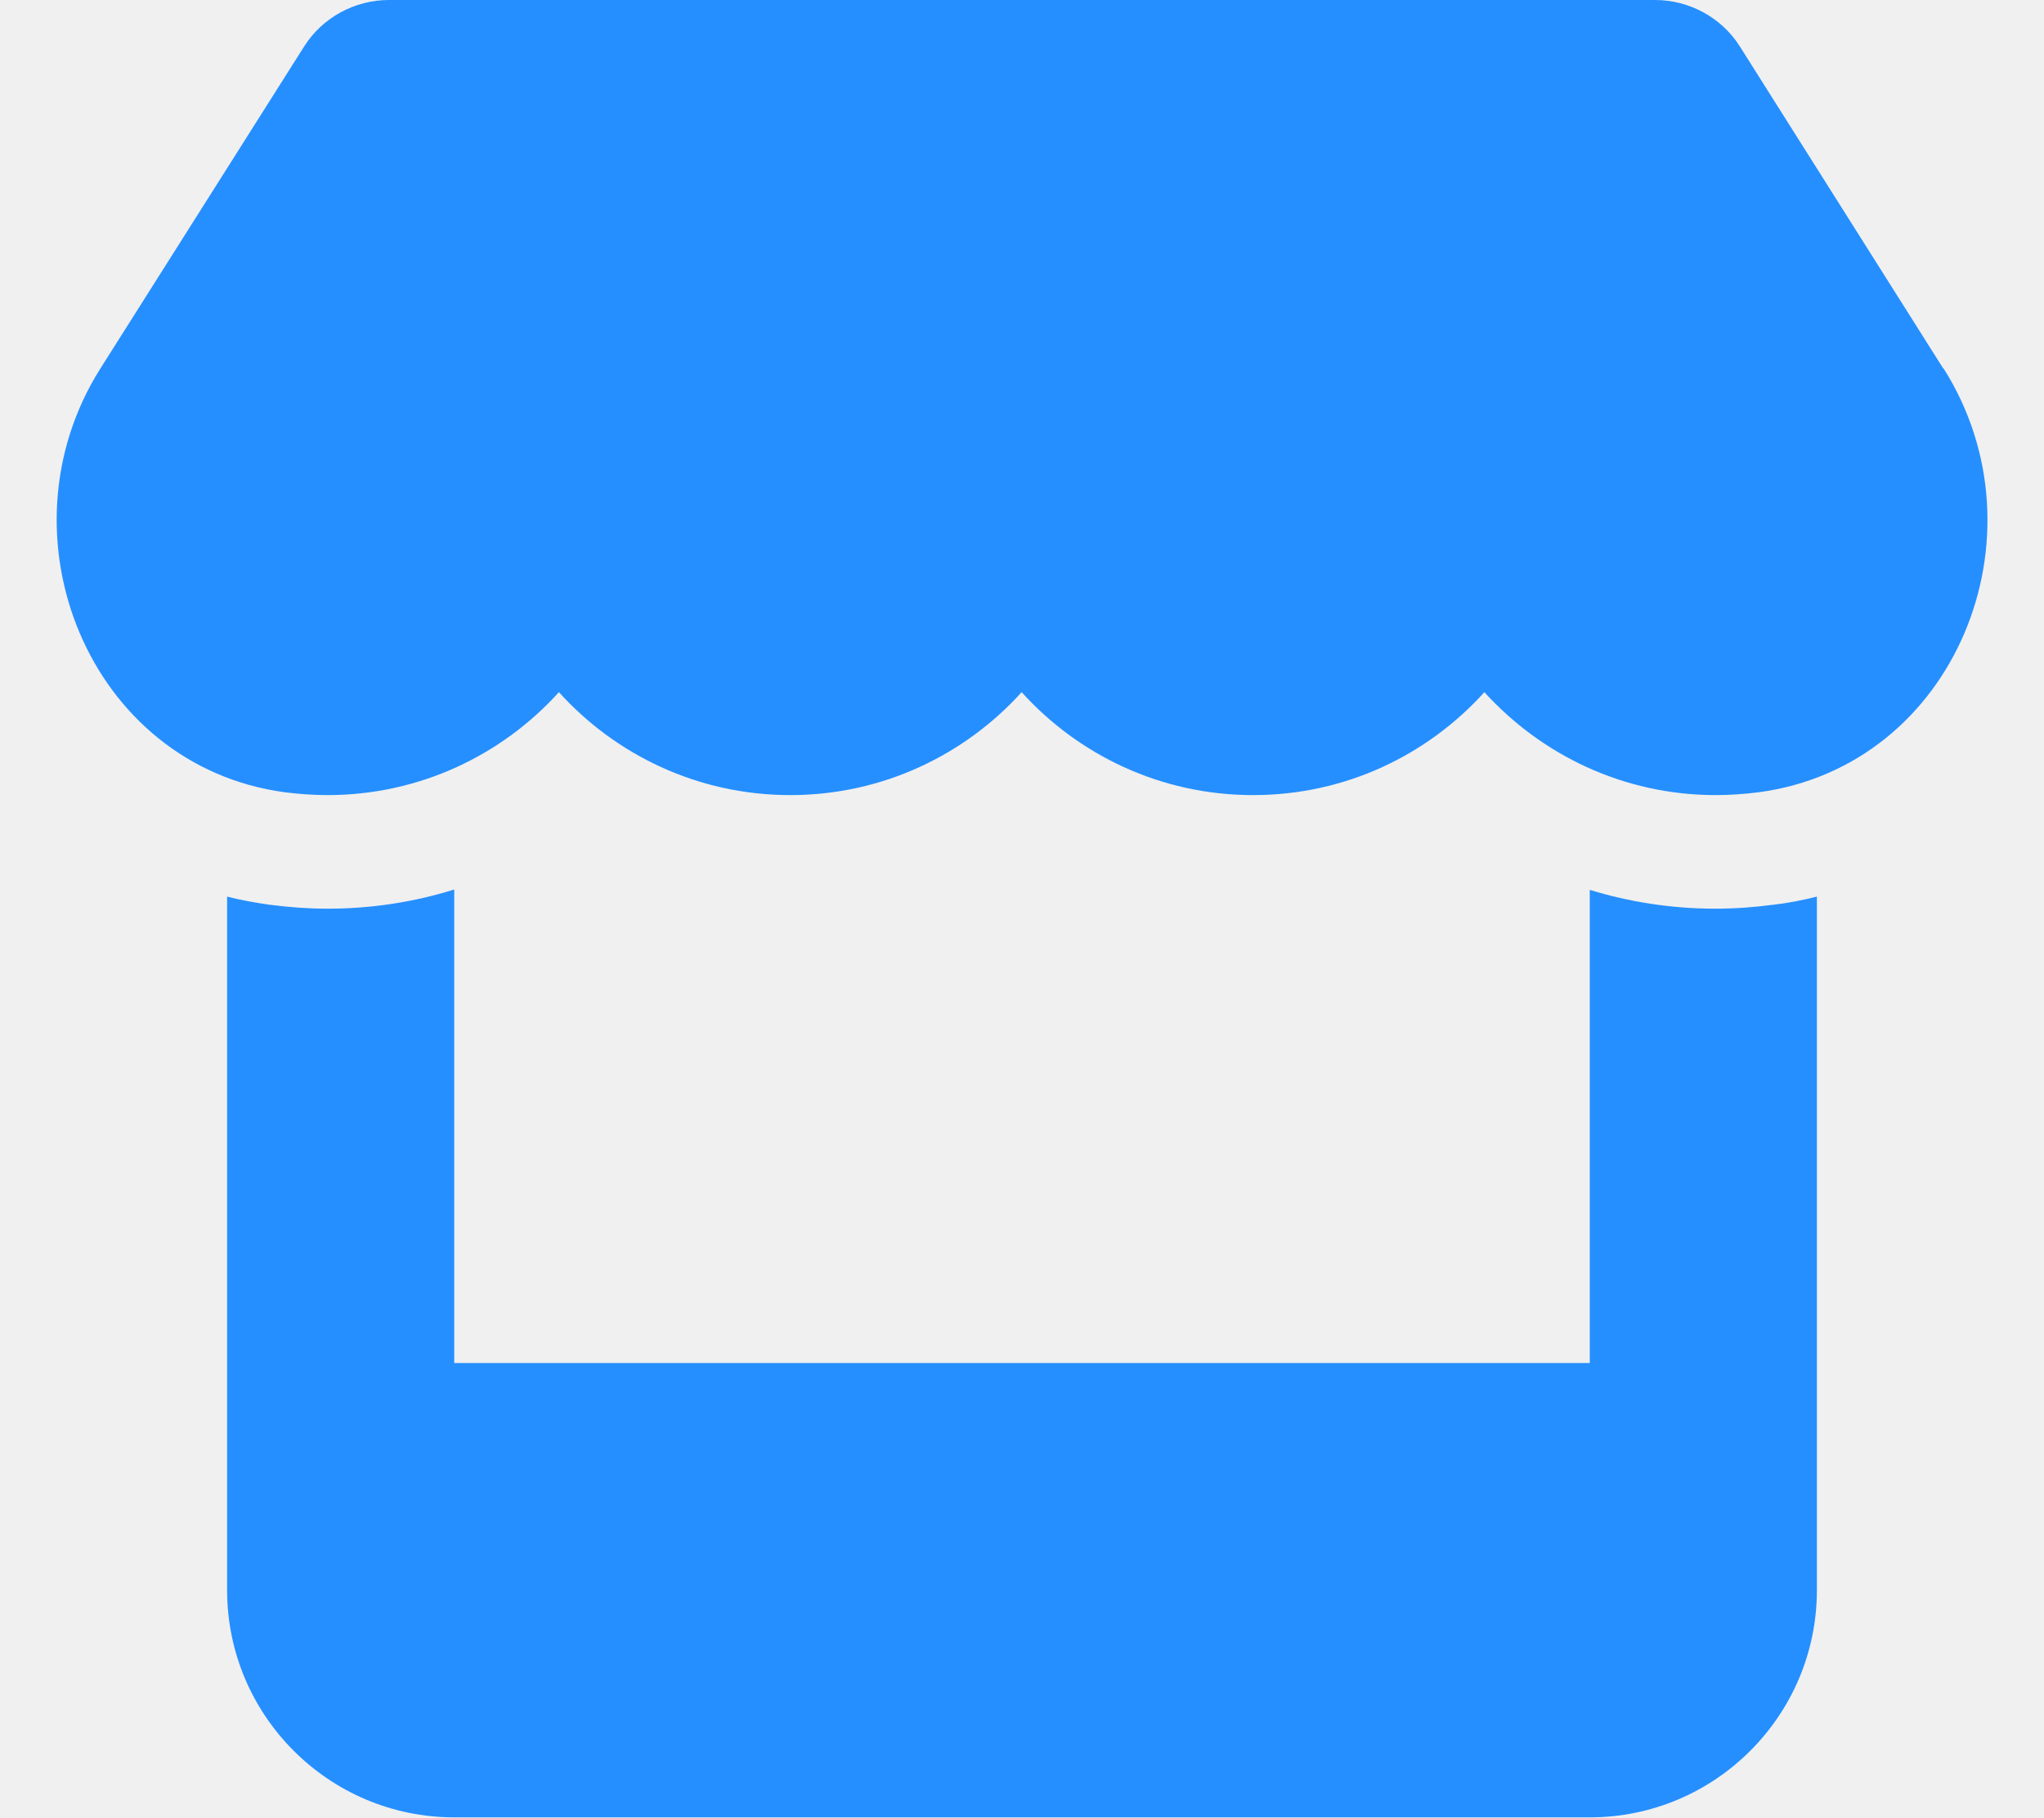
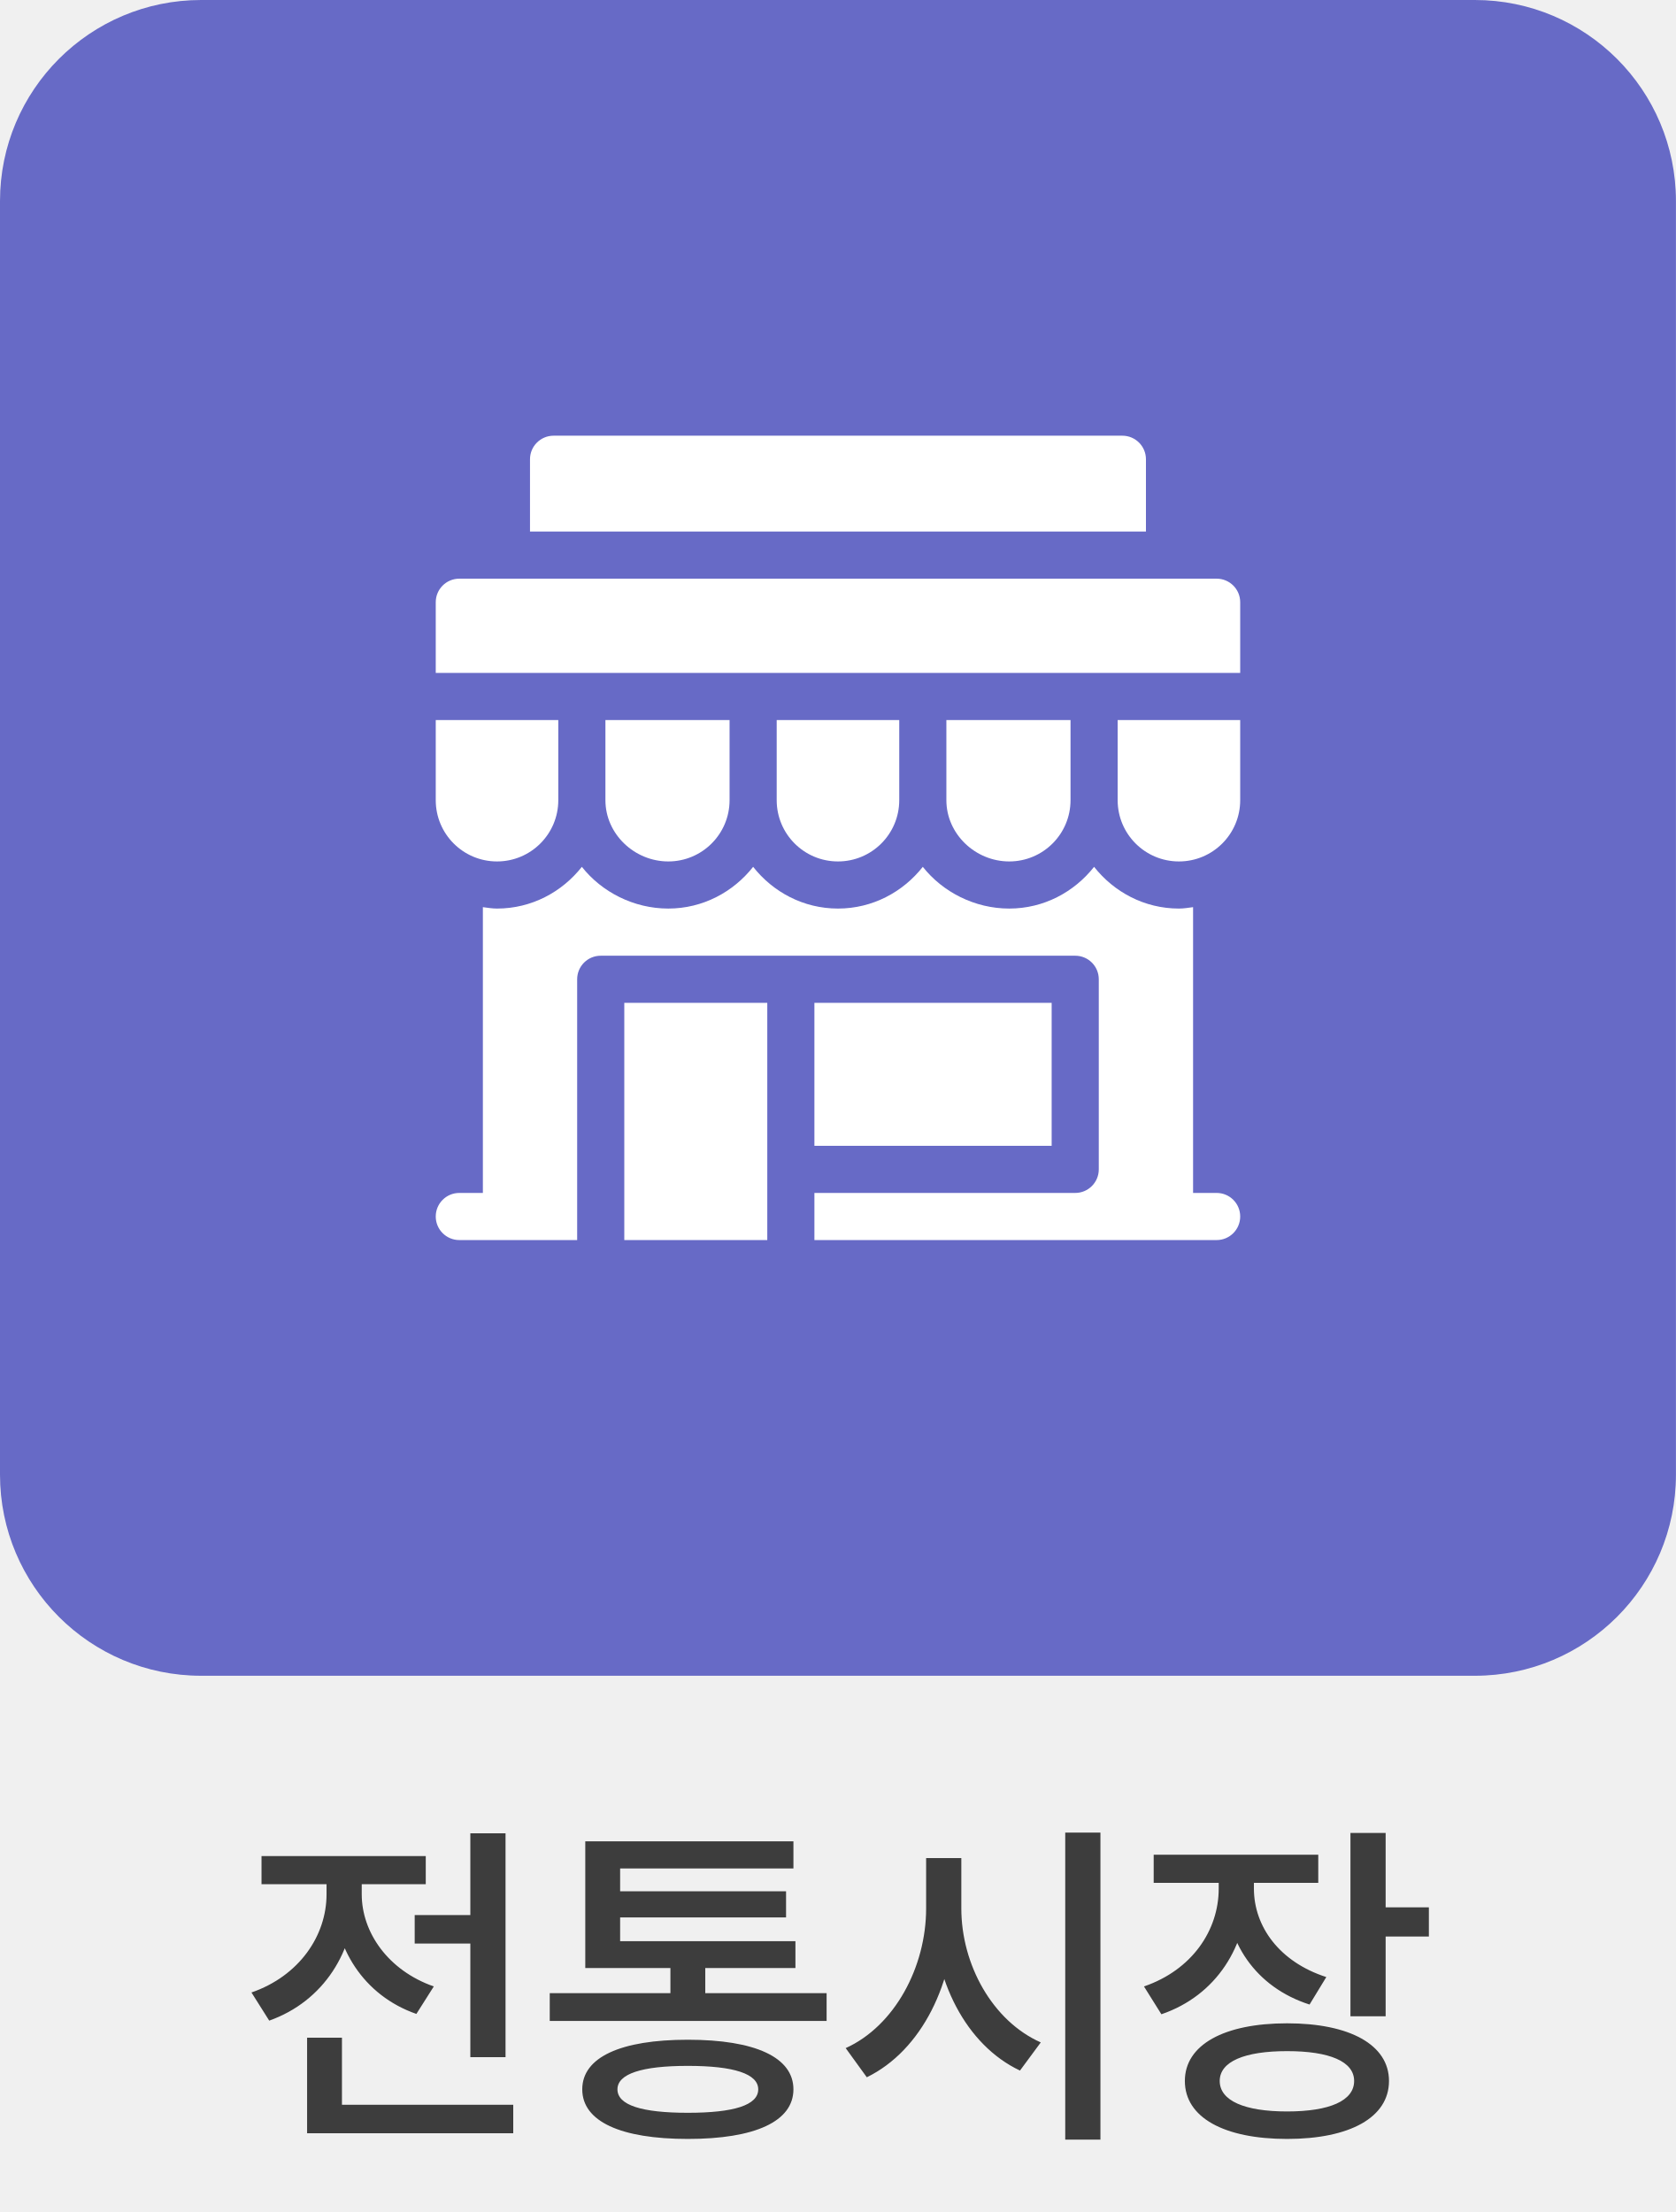
- <svg xmlns="http://www.w3.org/2000/svg" viewBox="0 0 576 512">
-   <path fill="#258fff" d="M547.6 103.8L490.3 13.1C485.2 5 476.1 0 466.4 0L109.6 0C99.9 0 90.8 5 85.7 13.1L28.3 103.8c-29.6 46.8-3.4 111.9 51.9 119.4c4 .5 8.1 .8 12.1 .8c26.1 0 49.3-11.4 65.2-29c15.9 17.6 39.1 29 65.2 29c26.1 0 49.3-11.4 65.2-29c15.9 17.6 39.1 29 65.2 29c26.2 0 49.3-11.4 65.2-29c16 17.6 39.1 29 65.2 29c4.1 0 8.1-.3 12.1-.8c55.5-7.4 81.8-72.5 52.1-119.4zM499.7 254.9c0 0 0 0-.1 0c-5.3 .7-10.7 1.1-16.2 1.1c-12.4 0-24.3-1.9-35.4-5.3L448 384l-320 0 0-133.4c-11.2 3.5-23.2 5.4-35.6 5.4c-5.5 0-11-.4-16.3-1.1l-.1 0c-4.1-.6-8.1-1.3-12-2.3L64 384l0 64c0 35.3 28.7 64 64 64l320 0c35.3 0 64-28.7 64-64l0-64 0-131.4c-4 1-8 1.8-12.3 2.3z" />
+ <svg xmlns="http://www.w3.org/2000/svg" width="50" height="66" viewBox="0 0 50 66" fill="none">
+   <rect width="50" height="50" rx="6" fill="#676AC6" />
+   <path d="M12.372 57.14H14.602V57.99H12.372V57.14ZM14.032 54.7H15.082V61.38H14.032V54.7ZM9.162 62.8H15.312V63.65H9.162V62.8ZM9.162 60.8H10.202V63.27H9.162V60.8ZM9.742 55.86H10.592V56.52C10.592 58.21 9.662 59.71 8.032 60.29L7.502 59.45C8.922 58.96 9.742 57.76 9.742 56.52V55.86ZM9.952 55.86H10.792V56.52C10.792 57.65 11.572 58.79 12.942 59.27L12.422 60.09C10.842 59.54 9.952 58.1 9.952 56.52V55.86ZM7.802 55.38H12.702V56.22H7.802V55.38ZM16.401 59.47H24.661V60.3H16.401V59.47ZM20.001 58.38H21.041V59.8H20.001V58.38ZM17.461 57.92H23.731V58.72H17.461V57.92ZM17.461 54.94H23.671V55.75H18.501V58.37H17.461V54.94ZM18.201 56.43H23.451V57.21H18.201V56.43ZM20.521 60.86C22.521 60.86 23.671 61.38 23.671 62.34C23.671 63.3 22.521 63.82 20.521 63.82C18.521 63.82 17.371 63.3 17.371 62.34C17.371 61.38 18.521 60.86 20.521 60.86ZM20.521 61.64C19.141 61.64 18.421 61.88 18.421 62.34C18.421 62.81 19.141 63.04 20.521 63.04C21.901 63.04 22.621 62.81 22.621 62.34C22.621 61.88 21.901 61.64 20.521 61.64ZM27.63 55.44H28.49V56.94C28.49 59.15 27.5 61.18 25.86 61.98L25.23 61.11C26.69 60.45 27.63 58.69 27.63 56.94V55.44ZM27.83 55.44H28.68V56.94C28.68 58.62 29.61 60.3 31.05 60.94L30.43 61.78C28.82 61.02 27.83 59.07 27.83 56.94V55.44ZM31.78 54.68H32.83V63.84H31.78V54.68ZM36.359 55.69H37.219V56.35C37.219 58.06 36.289 59.54 34.649 60.1L34.129 59.27C35.559 58.78 36.359 57.6 36.359 56.35V55.69ZM36.559 55.69H37.409V56.35C37.409 57.48 38.169 58.54 39.569 58.99L39.069 59.81C37.449 59.29 36.559 57.93 36.559 56.35V55.69ZM34.419 55.34H39.329V56.18H34.419V55.34ZM40.289 54.69H41.339V60.16H40.289V54.69ZM41.049 56.91H42.629V57.78H41.049V56.91ZM38.399 60.37C40.269 60.37 41.439 61.01 41.439 62.09C41.439 63.18 40.269 63.82 38.399 63.82C36.519 63.82 35.349 63.18 35.349 62.09C35.349 61.01 36.519 60.37 38.399 60.37ZM38.399 61.2C37.129 61.2 36.389 61.51 36.389 62.09C36.389 62.68 37.129 63 38.399 63C39.669 63 40.399 62.68 40.399 62.09C40.399 61.51 39.669 61.2 38.399 61.2Z" fill="#3D3D3D" />
+   <path d="M18.625 29.922H22.891V37H18.625V29.922Z" fill="white" />
+   <path d="M24.297 29.922H31.375V34.188H24.297V29.922Z" fill="white" />
+   <path d="M36.297 35.594H35.594V27.067C35.455 27.085 35.317 27.109 35.172 27.109C34.142 27.109 33.234 26.616 32.641 25.864C32.048 26.616 31.14 27.109 30.109 27.109C29.079 27.109 28.124 26.616 27.531 25.864C26.938 26.616 26.03 27.109 25 27.109C23.969 27.109 23.061 26.616 22.469 25.864C21.876 26.616 20.967 27.109 19.937 27.109C18.907 27.109 17.952 26.616 17.359 25.864C16.766 26.616 15.858 27.109 14.828 27.109C14.683 27.109 14.546 27.085 14.406 27.067V35.594H13.703C13.315 35.594 13 35.908 13 36.297C13 36.685 13.315 37 13.703 37H17.219V29.219C17.219 28.83 17.533 28.516 17.922 28.516H32.078C32.467 28.516 32.781 28.83 32.781 29.219V34.891C32.781 35.279 32.467 35.594 32.078 35.594H24.297V37H36.297C36.685 37 37 36.685 37 36.297C37 35.908 36.685 35.594 36.297 35.594Z" fill="white" />
+   <path d="M36.297 17.266H13.703C13.315 17.266 13 17.58 13 17.969V20.078H37V17.969C37 17.58 36.685 17.266 36.297 17.266Z" fill="white" />
+   <path d="M16.516 13C16.127 13 15.812 13.315 15.812 13.703V15.859H34.188V13.703C34.188 13.315 33.873 13 33.484 13H16.516Z" fill="white" />
+   <path d="M14.828 25.703C15.838 25.703 16.656 24.885 16.656 23.875V21.484H13V23.875C13 24.885 13.818 25.703 14.828 25.703Z" fill="white" />
+   <path d="M21.766 23.875V21.484H18.062V23.875C18.062 24.885 18.928 25.703 19.938 25.703C20.947 25.703 21.766 24.885 21.766 23.875Z" fill="white" />
+   <path d="M26.828 23.875V21.484H23.172V23.875C23.172 24.885 23.99 25.703 25 25.703C26.01 25.703 26.828 24.885 26.828 23.875Z" fill="white" />
+   <path d="M31.938 23.875V21.484H28.234V23.875C28.234 24.885 29.1 25.703 30.109 25.703C31.119 25.703 31.938 24.885 31.938 23.875Z" fill="white" />
+   <path d="M33.344 23.875C33.344 24.885 34.162 25.703 35.172 25.703C36.182 25.703 37 24.885 37 23.875V21.484H33.344V23.875Z" fill="white" />
</svg>
